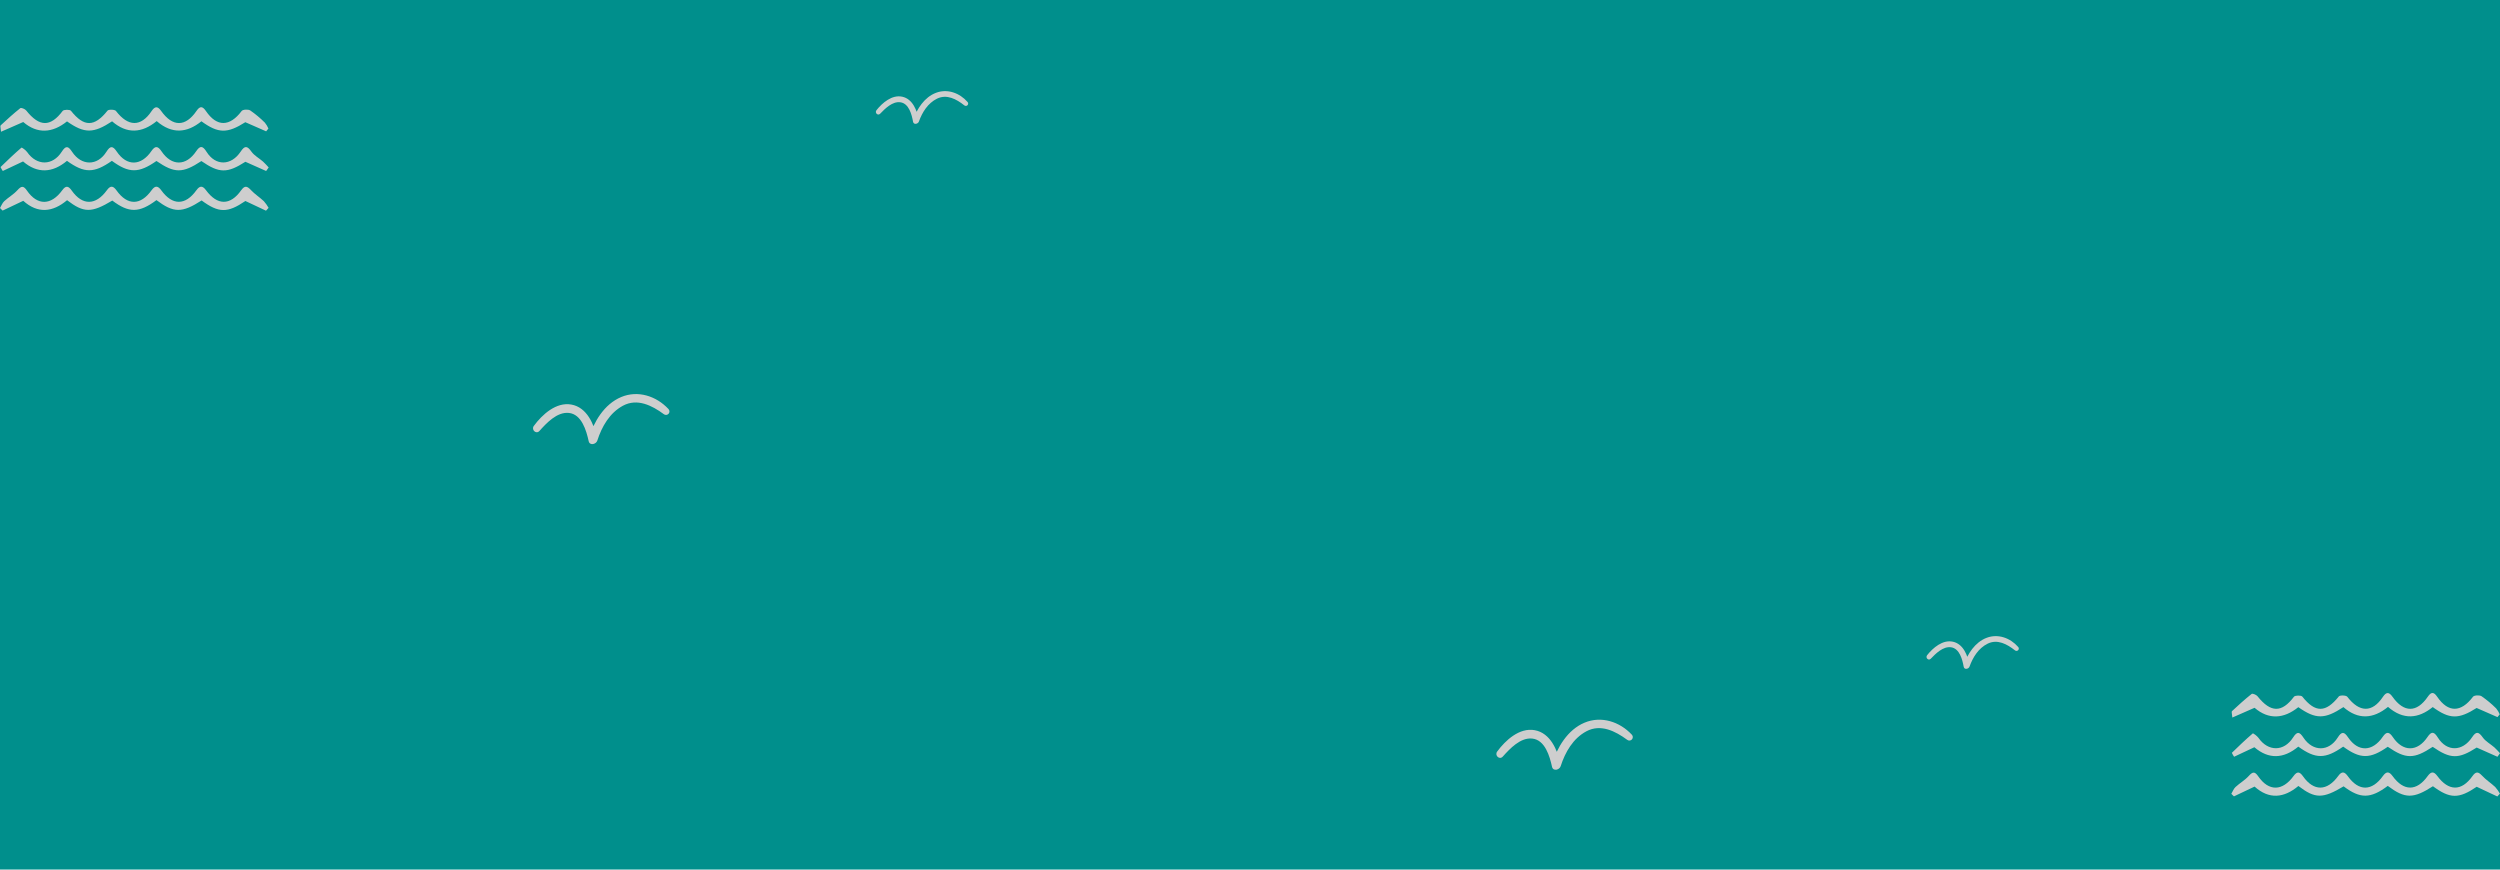
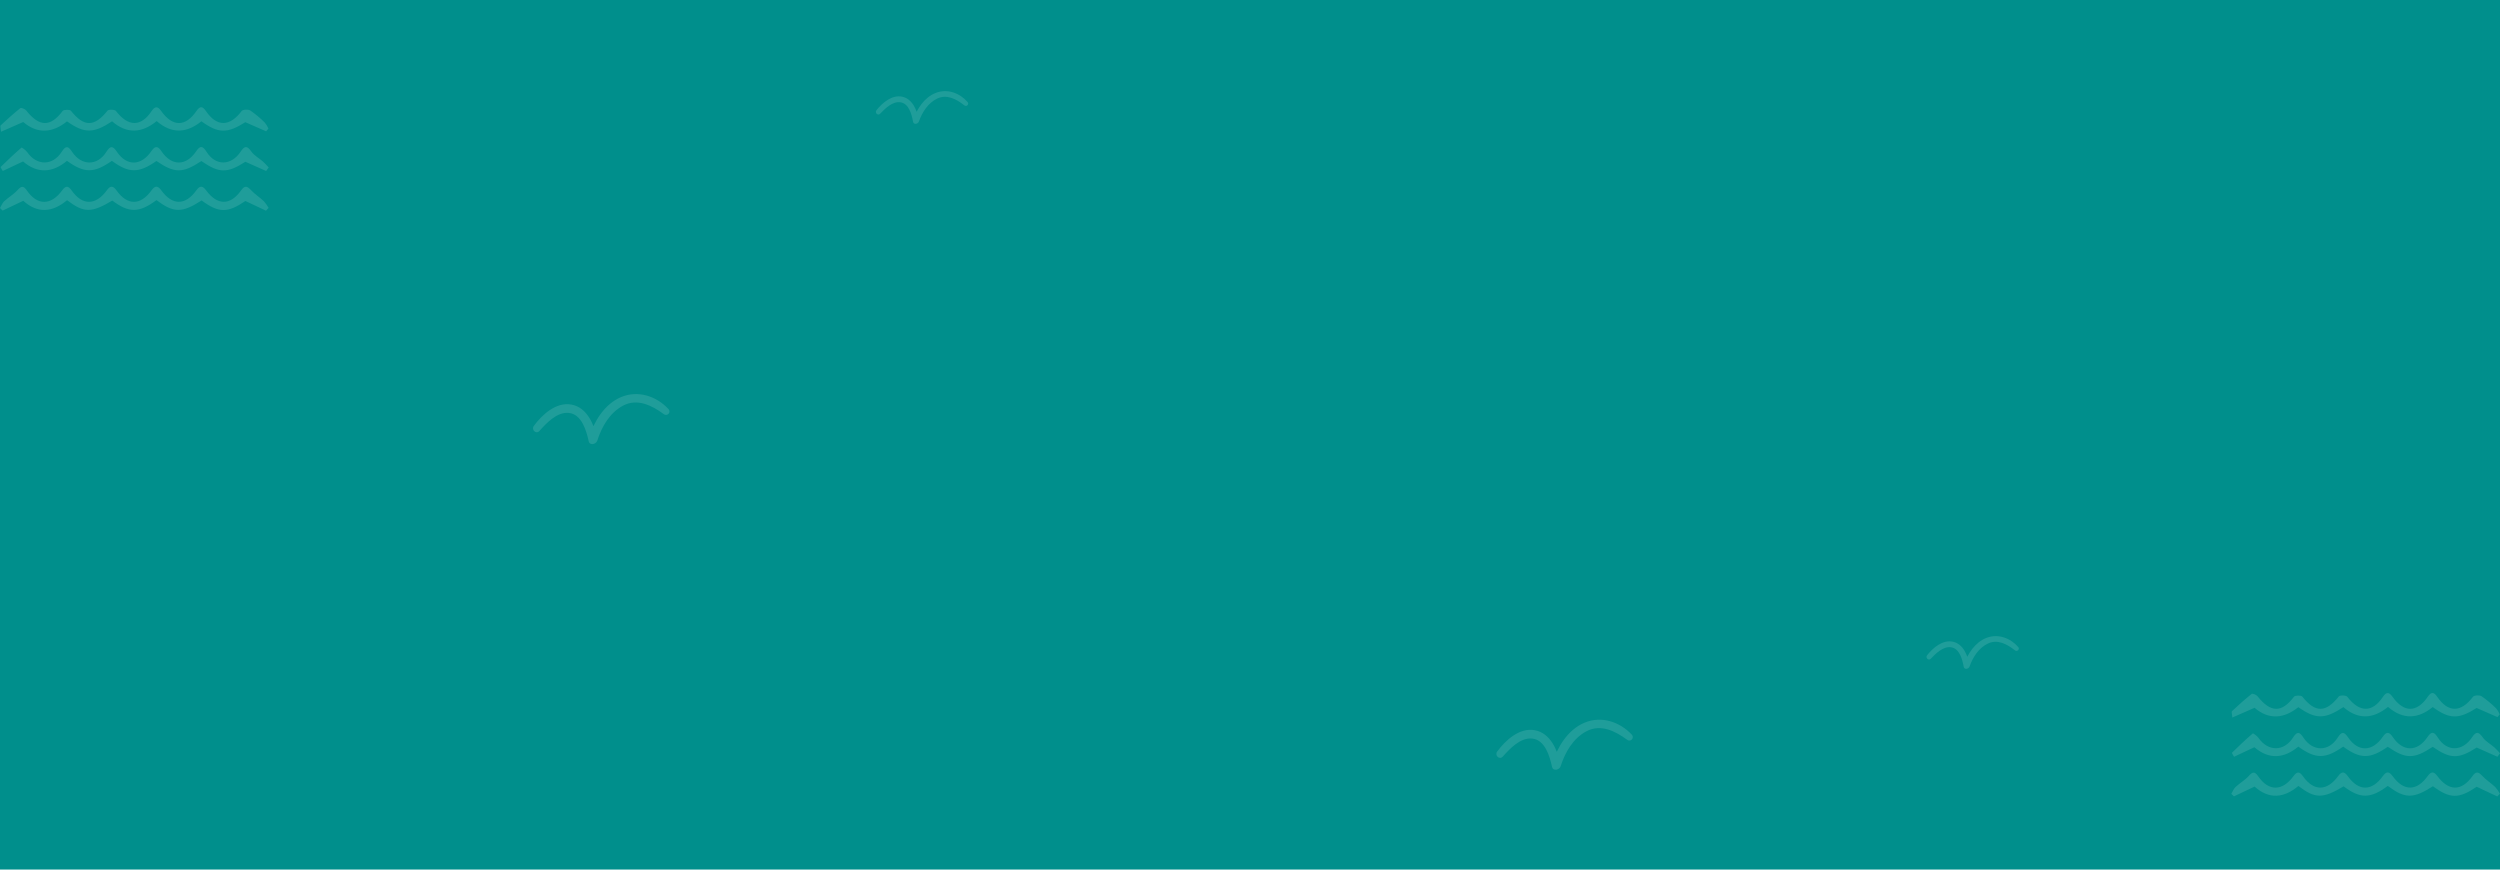
<svg xmlns="http://www.w3.org/2000/svg" width="1336.484" height="464.858" viewBox="0 0 1336.484 464.858">
  <defs>
    <clipPath id="a">
      <rect width="72.955" height="26.762" fill="#008f8c" />
    </clipPath>
    <clipPath id="b">
      <rect width="49.168" height="18.036" fill="#008f8c" />
    </clipPath>
    <clipPath id="c">
      <rect width="143.639" height="55.33" fill="#008f8c" />
    </clipPath>
  </defs>
  <g transform="translate(18923.918 6248.167)">
    <path d="M0,0H1336.484V464.858H0Z" transform="translate(-18923.918 -6248.167)" fill="#008f8c" />
    <g transform="translate(-18638.975 -6037.5)">
      <g transform="translate(0 0)" clip-path="url(#a)">
-         <path d="M3.435,19.713C7.218,15.5,12.808,9.465,19.117,10.075c6.916.671,9.416,9.519,10.634,15.08.57,2.6,3.985,1.7,4.624-.287,2.407-7.5,6.591-14.81,13.724-18.654,7.63-4.109,15.524-.113,21.8,4.51a1.858,1.858,0,0,0,2.48-2.764C65.937,1.078,56.115-2.17,47.161,1.577,38.015,5.4,32.5,14.851,29.672,23.9q2.312-.142,4.624-.287C32.609,16.183,28.936,7.124,20.483,5.6,12.32,4.134,4.839,11.027.437,17.024c-1.509,2.056,1.233,4.656,3,2.689" transform="translate(0.001 0.001)" fill="#cecece" />
+         <path d="M3.435,19.713C7.218,15.5,12.808,9.465,19.117,10.075c6.916.671,9.416,9.519,10.634,15.08.57,2.6,3.985,1.7,4.624-.287,2.407-7.5,6.591-14.81,13.724-18.654,7.63-4.109,15.524-.113,21.8,4.51a1.858,1.858,0,0,0,2.48-2.764C65.937,1.078,56.115-2.17,47.161,1.577,38.015,5.4,32.5,14.851,29.672,23.9q2.312-.142,4.624-.287C32.609,16.183,28.936,7.124,20.483,5.6,12.32,4.134,4.839,11.027.437,17.024c-1.509,2.056,1.233,4.656,3,2.689" transform="translate(0.001 0.001)" fill="rgba(255, 255, 255, 0.124)" />
      </g>
    </g>
    <g transform="translate(-17893.588 -5909.377) rotate(2)">
      <g transform="translate(0 0)" clip-path="url(#b)">
-         <path d="M2.315,13.286c2.549-2.841,6.317-6.907,10.569-6.5,4.661.452,6.346,6.415,7.167,10.163.384,1.754,2.686,1.145,3.116-.194,1.622-5.055,4.442-9.981,9.249-12.571,5.142-2.77,10.462-.076,14.691,3.039a1.252,1.252,0,0,0,1.671-1.863c-4.34-4.638-10.959-6.827-16.994-4.3C25.62,3.642,21.9,10.009,20,16.109l3.116-.194C21.977,10.907,19.5,4.8,13.8,3.775,8.3,2.786,3.261,7.432.295,11.473c-1.017,1.385.831,3.138,2.02,1.812" transform="translate(0 0.001)" fill="#cecece" />
+         <path d="M2.315,13.286c2.549-2.841,6.317-6.907,10.569-6.5,4.661.452,6.346,6.415,7.167,10.163.384,1.754,2.686,1.145,3.116-.194,1.622-5.055,4.442-9.981,9.249-12.571,5.142-2.77,10.462-.076,14.691,3.039a1.252,1.252,0,0,0,1.671-1.863c-4.34-4.638-10.959-6.827-16.994-4.3C25.62,3.642,21.9,10.009,20,16.109l3.116-.194C21.977,10.907,19.5,4.8,13.8,3.775,8.3,2.786,3.261,7.432.295,11.473c-1.017,1.385.831,3.138,2.02,1.812" transform="translate(0 0.001)" fill="rgba(255, 255, 255, 0.124)" />
      </g>
    </g>
    <g transform="translate(-18923.918 -6190.857)">
      <g transform="translate(0 0)" clip-path="url(#c)">
-         <path d="M59.772,26.186c-9.581,6.7-14.7,6.705-24,0-7.8,6.535-15.855,6.9-23.48.322l-10.835,5.1a11.729,11.729,0,0,1-1.2-2.106c3.651-3.543,7.325-7.069,11.184-10.378.206-.178,2.325,1.341,3.067,2.409,5.117,7.358,13.582,7.418,18.463-.211,2.221-3.471,3.48-3.077,5.548.051,5.02,7.594,13.519,7.622,18.31,0,2.128-3.385,3.447-3.269,5.583-.1,5.331,7.908,12.985,7.747,18.514-.341,2.045-2.992,3.5-2.641,5.395.17,5.38,7.984,13.125,7.969,18.494-.018,2.23-3.317,3.594-2.875,5.617.337,4.789,7.608,13.137,7.474,18.22-.207,2.137-3.231,3.473-3.147,5.713.028,1.524,2.161,4.15,3.526,6.209,5.331,1.092.957,2.026,2.094,3.03,3.149l-1.362,1.893-11.09-4.933c-9.748,6.219-13.95,6.21-23.526-.379-10.049,6.617-14.3,6.61-24.025-.038-9.5,6.607-14.633,6.638-23.83-.082" transform="translate(0.033 2.49)" fill="#cecece" />
-         <path d="M83.638,44.7c-9.236,6.923-14.755,6.937-23.6.24-11.135,6.67-15.208,6.671-24.184-.2-7.711,6.5-15.693,7.289-23.421.334L1.4,50.306,0,48.933c.734-1.229,1.241-2.7,2.249-3.635,2.25-2.088,5.036-3.65,7.069-5.907,2.1-2.329,3.227-2.491,5.085.206,5.6,8.134,12.908,8.024,18.876-.173,1.881-2.583,3.239-2.426,5.065.166,5.724,8.124,12.86,8.012,18.819-.209,1.881-2.594,3.347-2.368,5.136.142,5.833,8.182,12.845,8.133,18.753-.121,1.873-2.617,3.38-2.405,5.164.051,5.951,8.194,12.839,8.215,18.763-.011,1.879-2.608,3.358-2.47,5.158-.029,6.06,8.216,12.941,8.276,18.766.061,1.852-2.611,3.135-2.417,5.2-.193s4.726,3.906,6.962,6a21.03,21.03,0,0,1,2.526,3.555L142.2,50.36l-11.018-5.19c-9.544,6.49-14.233,6.491-23.4-.287C97.3,51.635,92.882,51.64,83.638,44.7" transform="translate(0 4.97)" fill="#cecece" />
-         <path d="M142.255,12.9,131.123,8.017c-9.66,6.1-14.4,6.107-23.473-.488-7.711,6.263-15.757,6.983-23.907-.1C75.8,13.933,67.75,14.4,59.9,7.549c-10,6.566-14.772,6.586-24.1.033-7.8,6.271-15.873,6.815-23.4.331L.521,13.128c-.153-2.047-.531-3.1-.208-3.4C3.73,6.545,7.191,3.4,10.845.5c.461-.366,2.5.439,3.133,1.238,7.07,8.91,12.969,8.945,19.494.255.578-.77,3.851-.821,4.445-.072,6.945,8.76,12.517,8.733,19.54-.086.588-.738,3.894-.631,4.513.177,6.508,8.493,13.322,8.648,19.056.052C82.837-.656,84.3-.57,86.109,1.981c6.134,8.648,13,8.666,18.93-.02,1.907-2.8,3.291-2.452,5.029.1,5.856,8.583,12.73,8.444,19.1-.04.629-.837,3.494-.987,4.575-.294a56.729,56.729,0,0,1,7.834,6.537A13.254,13.254,0,0,1,143.47,11.4L142.255,12.9" transform="translate(0.025 0.001)" fill="#cecece" />
+         <path d="M59.772,26.186c-9.581,6.7-14.7,6.705-24,0-7.8,6.535-15.855,6.9-23.48.322l-10.835,5.1a11.729,11.729,0,0,1-1.2-2.106c3.651-3.543,7.325-7.069,11.184-10.378.206-.178,2.325,1.341,3.067,2.409,5.117,7.358,13.582,7.418,18.463-.211,2.221-3.471,3.48-3.077,5.548.051,5.02,7.594,13.519,7.622,18.31,0,2.128-3.385,3.447-3.269,5.583-.1,5.331,7.908,12.985,7.747,18.514-.341,2.045-2.992,3.5-2.641,5.395.17,5.38,7.984,13.125,7.969,18.494-.018,2.23-3.317,3.594-2.875,5.617.337,4.789,7.608,13.137,7.474,18.22-.207,2.137-3.231,3.473-3.147,5.713.028,1.524,2.161,4.15,3.526,6.209,5.331,1.092.957,2.026,2.094,3.03,3.149l-1.362,1.893-11.09-4.933c-9.748,6.219-13.95,6.21-23.526-.379-10.049,6.617-14.3,6.61-24.025-.038-9.5,6.607-14.633,6.638-23.83-.082" transform="translate(0.033 2.49)" fill="rgba(255, 255, 255, 0.124)" />
+         <path d="M83.638,44.7c-9.236,6.923-14.755,6.937-23.6.24-11.135,6.67-15.208,6.671-24.184-.2-7.711,6.5-15.693,7.289-23.421.334L1.4,50.306,0,48.933c.734-1.229,1.241-2.7,2.249-3.635,2.25-2.088,5.036-3.65,7.069-5.907,2.1-2.329,3.227-2.491,5.085.206,5.6,8.134,12.908,8.024,18.876-.173,1.881-2.583,3.239-2.426,5.065.166,5.724,8.124,12.86,8.012,18.819-.209,1.881-2.594,3.347-2.368,5.136.142,5.833,8.182,12.845,8.133,18.753-.121,1.873-2.617,3.38-2.405,5.164.051,5.951,8.194,12.839,8.215,18.763-.011,1.879-2.608,3.358-2.47,5.158-.029,6.06,8.216,12.941,8.276,18.766.061,1.852-2.611,3.135-2.417,5.2-.193s4.726,3.906,6.962,6a21.03,21.03,0,0,1,2.526,3.555L142.2,50.36l-11.018-5.19c-9.544,6.49-14.233,6.491-23.4-.287C97.3,51.635,92.882,51.64,83.638,44.7" transform="translate(0 4.97)" fill="rgba(255, 255, 255, 0.124)" />
+         <path d="M142.255,12.9,131.123,8.017c-9.66,6.1-14.4,6.107-23.473-.488-7.711,6.263-15.757,6.983-23.907-.1C75.8,13.933,67.75,14.4,59.9,7.549c-10,6.566-14.772,6.586-24.1.033-7.8,6.271-15.873,6.815-23.4.331L.521,13.128c-.153-2.047-.531-3.1-.208-3.4C3.73,6.545,7.191,3.4,10.845.5c.461-.366,2.5.439,3.133,1.238,7.07,8.91,12.969,8.945,19.494.255.578-.77,3.851-.821,4.445-.072,6.945,8.76,12.517,8.733,19.54-.086.588-.738,3.894-.631,4.513.177,6.508,8.493,13.322,8.648,19.056.052C82.837-.656,84.3-.57,86.109,1.981c6.134,8.648,13,8.666,18.93-.02,1.907-2.8,3.291-2.452,5.029.1,5.856,8.583,12.73,8.444,19.1-.04.629-.837,3.494-.987,4.575-.294a56.729,56.729,0,0,1,7.834,6.537A13.254,13.254,0,0,1,143.47,11.4L142.255,12.9" transform="translate(0.025 0.001)" fill="rgba(255, 255, 255, 0.124)" />
      </g>
    </g>
    <g transform="translate(-18123.975 -5863.42)">
      <g transform="translate(0 0)" clip-path="url(#a)">
-         <path d="M3.435,19.713C7.218,15.5,12.808,9.465,19.117,10.075c6.916.671,9.416,9.519,10.634,15.08.57,2.6,3.985,1.7,4.624-.287,2.407-7.5,6.591-14.81,13.724-18.654,7.63-4.109,15.524-.113,21.8,4.51a1.858,1.858,0,0,0,2.48-2.764C65.937,1.078,56.115-2.17,47.161,1.577,38.015,5.4,32.5,14.851,29.672,23.9q2.312-.142,4.624-.287C32.609,16.183,28.936,7.124,20.483,5.6,12.32,4.134,4.839,11.027.437,17.024c-1.509,2.056,1.233,4.656,3,2.689" transform="translate(0.001 0.001)" fill="#cecece" />
+         <path d="M3.435,19.713C7.218,15.5,12.808,9.465,19.117,10.075c6.916.671,9.416,9.519,10.634,15.08.57,2.6,3.985,1.7,4.624-.287,2.407-7.5,6.591-14.81,13.724-18.654,7.63-4.109,15.524-.113,21.8,4.51a1.858,1.858,0,0,0,2.48-2.764C65.937,1.078,56.115-2.17,47.161,1.577,38.015,5.4,32.5,14.851,29.672,23.9q2.312-.142,4.624-.287C32.609,16.183,28.936,7.124,20.483,5.6,12.32,4.134,4.839,11.027.437,17.024c-1.509,2.056,1.233,4.656,3,2.689" transform="translate(0.001 0.001)" fill="rgba(255, 255, 255, 0.124)" />
      </g>
    </g>
    <g transform="translate(-17731.072 -5877.704)">
      <g transform="translate(0 0)" clip-path="url(#c)">
-         <path d="M59.772,26.186c-9.581,6.7-14.7,6.705-24,0-7.8,6.535-15.855,6.9-23.48.322l-10.835,5.1a11.729,11.729,0,0,1-1.2-2.106c3.651-3.543,7.325-7.069,11.184-10.378.206-.178,2.325,1.341,3.067,2.409,5.117,7.358,13.582,7.418,18.463-.211,2.221-3.471,3.48-3.077,5.548.051,5.02,7.594,13.519,7.622,18.31,0,2.128-3.385,3.447-3.269,5.583-.1,5.331,7.908,12.985,7.747,18.514-.341,2.045-2.992,3.5-2.641,5.395.17,5.38,7.984,13.125,7.969,18.494-.018,2.23-3.317,3.594-2.875,5.617.337,4.789,7.608,13.137,7.474,18.22-.207,2.137-3.231,3.473-3.147,5.713.028,1.524,2.161,4.15,3.526,6.209,5.331,1.092.957,2.026,2.094,3.03,3.149l-1.362,1.893-11.09-4.933c-9.748,6.219-13.95,6.21-23.526-.379-10.049,6.617-14.3,6.61-24.025-.038-9.5,6.607-14.633,6.638-23.83-.082" transform="translate(0.033 2.49)" fill="#cecece" />
-         <path d="M83.638,44.7c-9.236,6.923-14.755,6.937-23.6.24-11.135,6.67-15.208,6.671-24.184-.2-7.711,6.5-15.693,7.289-23.421.334L1.4,50.306,0,48.933c.734-1.229,1.241-2.7,2.249-3.635,2.25-2.088,5.036-3.65,7.069-5.907,2.1-2.329,3.227-2.491,5.085.206,5.6,8.134,12.908,8.024,18.876-.173,1.881-2.583,3.239-2.426,5.065.166,5.724,8.124,12.86,8.012,18.819-.209,1.881-2.594,3.347-2.368,5.136.142,5.833,8.182,12.845,8.133,18.753-.121,1.873-2.617,3.38-2.405,5.164.051,5.951,8.194,12.839,8.215,18.763-.011,1.879-2.608,3.358-2.47,5.158-.029,6.06,8.216,12.941,8.276,18.766.061,1.852-2.611,3.135-2.417,5.2-.193s4.726,3.906,6.962,6a21.03,21.03,0,0,1,2.526,3.555L142.2,50.36l-11.018-5.19c-9.544,6.49-14.233,6.491-23.4-.287C97.3,51.635,92.882,51.64,83.638,44.7" transform="translate(0 4.97)" fill="#cecece" />
-         <path d="M142.255,12.9,131.123,8.017c-9.66,6.1-14.4,6.107-23.473-.488-7.711,6.263-15.757,6.983-23.907-.1C75.8,13.933,67.75,14.4,59.9,7.549c-10,6.566-14.772,6.586-24.1.033-7.8,6.271-15.873,6.815-23.4.331L.521,13.128c-.153-2.047-.531-3.1-.208-3.4C3.73,6.545,7.191,3.4,10.845.5c.461-.366,2.5.439,3.133,1.238,7.07,8.91,12.969,8.945,19.494.255.578-.77,3.851-.821,4.445-.072,6.945,8.76,12.517,8.733,19.54-.086.588-.738,3.894-.631,4.513.177,6.508,8.493,13.322,8.648,19.056.052C82.837-.656,84.3-.57,86.109,1.981c6.134,8.648,13,8.666,18.93-.02,1.907-2.8,3.291-2.452,5.029.1,5.856,8.583,12.73,8.444,19.1-.04.629-.837,3.494-.987,4.575-.294a56.729,56.729,0,0,1,7.834,6.537A13.254,13.254,0,0,1,143.47,11.4L142.255,12.9" transform="translate(0.025 0.001)" fill="#cecece" />
+         <path d="M59.772,26.186c-9.581,6.7-14.7,6.705-24,0-7.8,6.535-15.855,6.9-23.48.322l-10.835,5.1a11.729,11.729,0,0,1-1.2-2.106c3.651-3.543,7.325-7.069,11.184-10.378.206-.178,2.325,1.341,3.067,2.409,5.117,7.358,13.582,7.418,18.463-.211,2.221-3.471,3.48-3.077,5.548.051,5.02,7.594,13.519,7.622,18.31,0,2.128-3.385,3.447-3.269,5.583-.1,5.331,7.908,12.985,7.747,18.514-.341,2.045-2.992,3.5-2.641,5.395.17,5.38,7.984,13.125,7.969,18.494-.018,2.23-3.317,3.594-2.875,5.617.337,4.789,7.608,13.137,7.474,18.22-.207,2.137-3.231,3.473-3.147,5.713.028,1.524,2.161,4.15,3.526,6.209,5.331,1.092.957,2.026,2.094,3.03,3.149l-1.362,1.893-11.09-4.933c-9.748,6.219-13.95,6.21-23.526-.379-10.049,6.617-14.3,6.61-24.025-.038-9.5,6.607-14.633,6.638-23.83-.082" transform="translate(0.033 2.49)" fill="rgba(255, 255, 255, 0.124)" />
+         <path d="M83.638,44.7c-9.236,6.923-14.755,6.937-23.6.24-11.135,6.67-15.208,6.671-24.184-.2-7.711,6.5-15.693,7.289-23.421.334L1.4,50.306,0,48.933c.734-1.229,1.241-2.7,2.249-3.635,2.25-2.088,5.036-3.65,7.069-5.907,2.1-2.329,3.227-2.491,5.085.206,5.6,8.134,12.908,8.024,18.876-.173,1.881-2.583,3.239-2.426,5.065.166,5.724,8.124,12.86,8.012,18.819-.209,1.881-2.594,3.347-2.368,5.136.142,5.833,8.182,12.845,8.133,18.753-.121,1.873-2.617,3.38-2.405,5.164.051,5.951,8.194,12.839,8.215,18.763-.011,1.879-2.608,3.358-2.47,5.158-.029,6.06,8.216,12.941,8.276,18.766.061,1.852-2.611,3.135-2.417,5.2-.193s4.726,3.906,6.962,6a21.03,21.03,0,0,1,2.526,3.555L142.2,50.36l-11.018-5.19c-9.544,6.49-14.233,6.491-23.4-.287C97.3,51.635,92.882,51.64,83.638,44.7" transform="translate(0 4.97)" fill="rgba(255, 255, 255, 0.124)" />
+         <path d="M142.255,12.9,131.123,8.017c-9.66,6.1-14.4,6.107-23.473-.488-7.711,6.263-15.757,6.983-23.907-.1C75.8,13.933,67.75,14.4,59.9,7.549c-10,6.566-14.772,6.586-24.1.033-7.8,6.271-15.873,6.815-23.4.331L.521,13.128c-.153-2.047-.531-3.1-.208-3.4C3.73,6.545,7.191,3.4,10.845.5c.461-.366,2.5.439,3.133,1.238,7.07,8.91,12.969,8.945,19.494.255.578-.77,3.851-.821,4.445-.072,6.945,8.76,12.517,8.733,19.54-.086.588-.738,3.894-.631,4.513.177,6.508,8.493,13.322,8.648,19.056.052C82.837-.656,84.3-.57,86.109,1.981c6.134,8.648,13,8.666,18.93-.02,1.907-2.8,3.291-2.452,5.029.1,5.856,8.583,12.73,8.444,19.1-.04.629-.837,3.494-.987,4.575-.294a56.729,56.729,0,0,1,7.834,6.537A13.254,13.254,0,0,1,143.47,11.4L142.255,12.9" transform="translate(0.025 0.001)" fill="rgba(255, 255, 255, 0.124)" />
      </g>
    </g>
    <g transform="translate(-18455.256 -6200.728) rotate(2)">
      <g transform="translate(0 0)" clip-path="url(#b)">
-         <path d="M2.315,13.286c2.549-2.841,6.317-6.907,10.569-6.5,4.661.452,6.346,6.415,7.167,10.163.384,1.754,2.686,1.145,3.116-.194,1.622-5.055,4.442-9.981,9.249-12.571,5.142-2.77,10.462-.076,14.691,3.039a1.252,1.252,0,0,0,1.671-1.863c-4.34-4.638-10.959-6.827-16.994-4.3C25.62,3.642,21.9,10.009,20,16.109l3.116-.194C21.977,10.907,19.5,4.8,13.8,3.775,8.3,2.786,3.261,7.432.295,11.473c-1.017,1.385.831,3.138,2.02,1.812" transform="translate(0 0.001)" fill="#cecece" />
+         <path d="M2.315,13.286c2.549-2.841,6.317-6.907,10.569-6.5,4.661.452,6.346,6.415,7.167,10.163.384,1.754,2.686,1.145,3.116-.194,1.622-5.055,4.442-9.981,9.249-12.571,5.142-2.77,10.462-.076,14.691,3.039a1.252,1.252,0,0,0,1.671-1.863c-4.34-4.638-10.959-6.827-16.994-4.3C25.62,3.642,21.9,10.009,20,16.109l3.116-.194C21.977,10.907,19.5,4.8,13.8,3.775,8.3,2.786,3.261,7.432.295,11.473c-1.017,1.385.831,3.138,2.02,1.812" transform="translate(0 0.001)" fill="rgba(255, 255, 255, 0.124)" />
      </g>
    </g>
  </g>
</svg>
